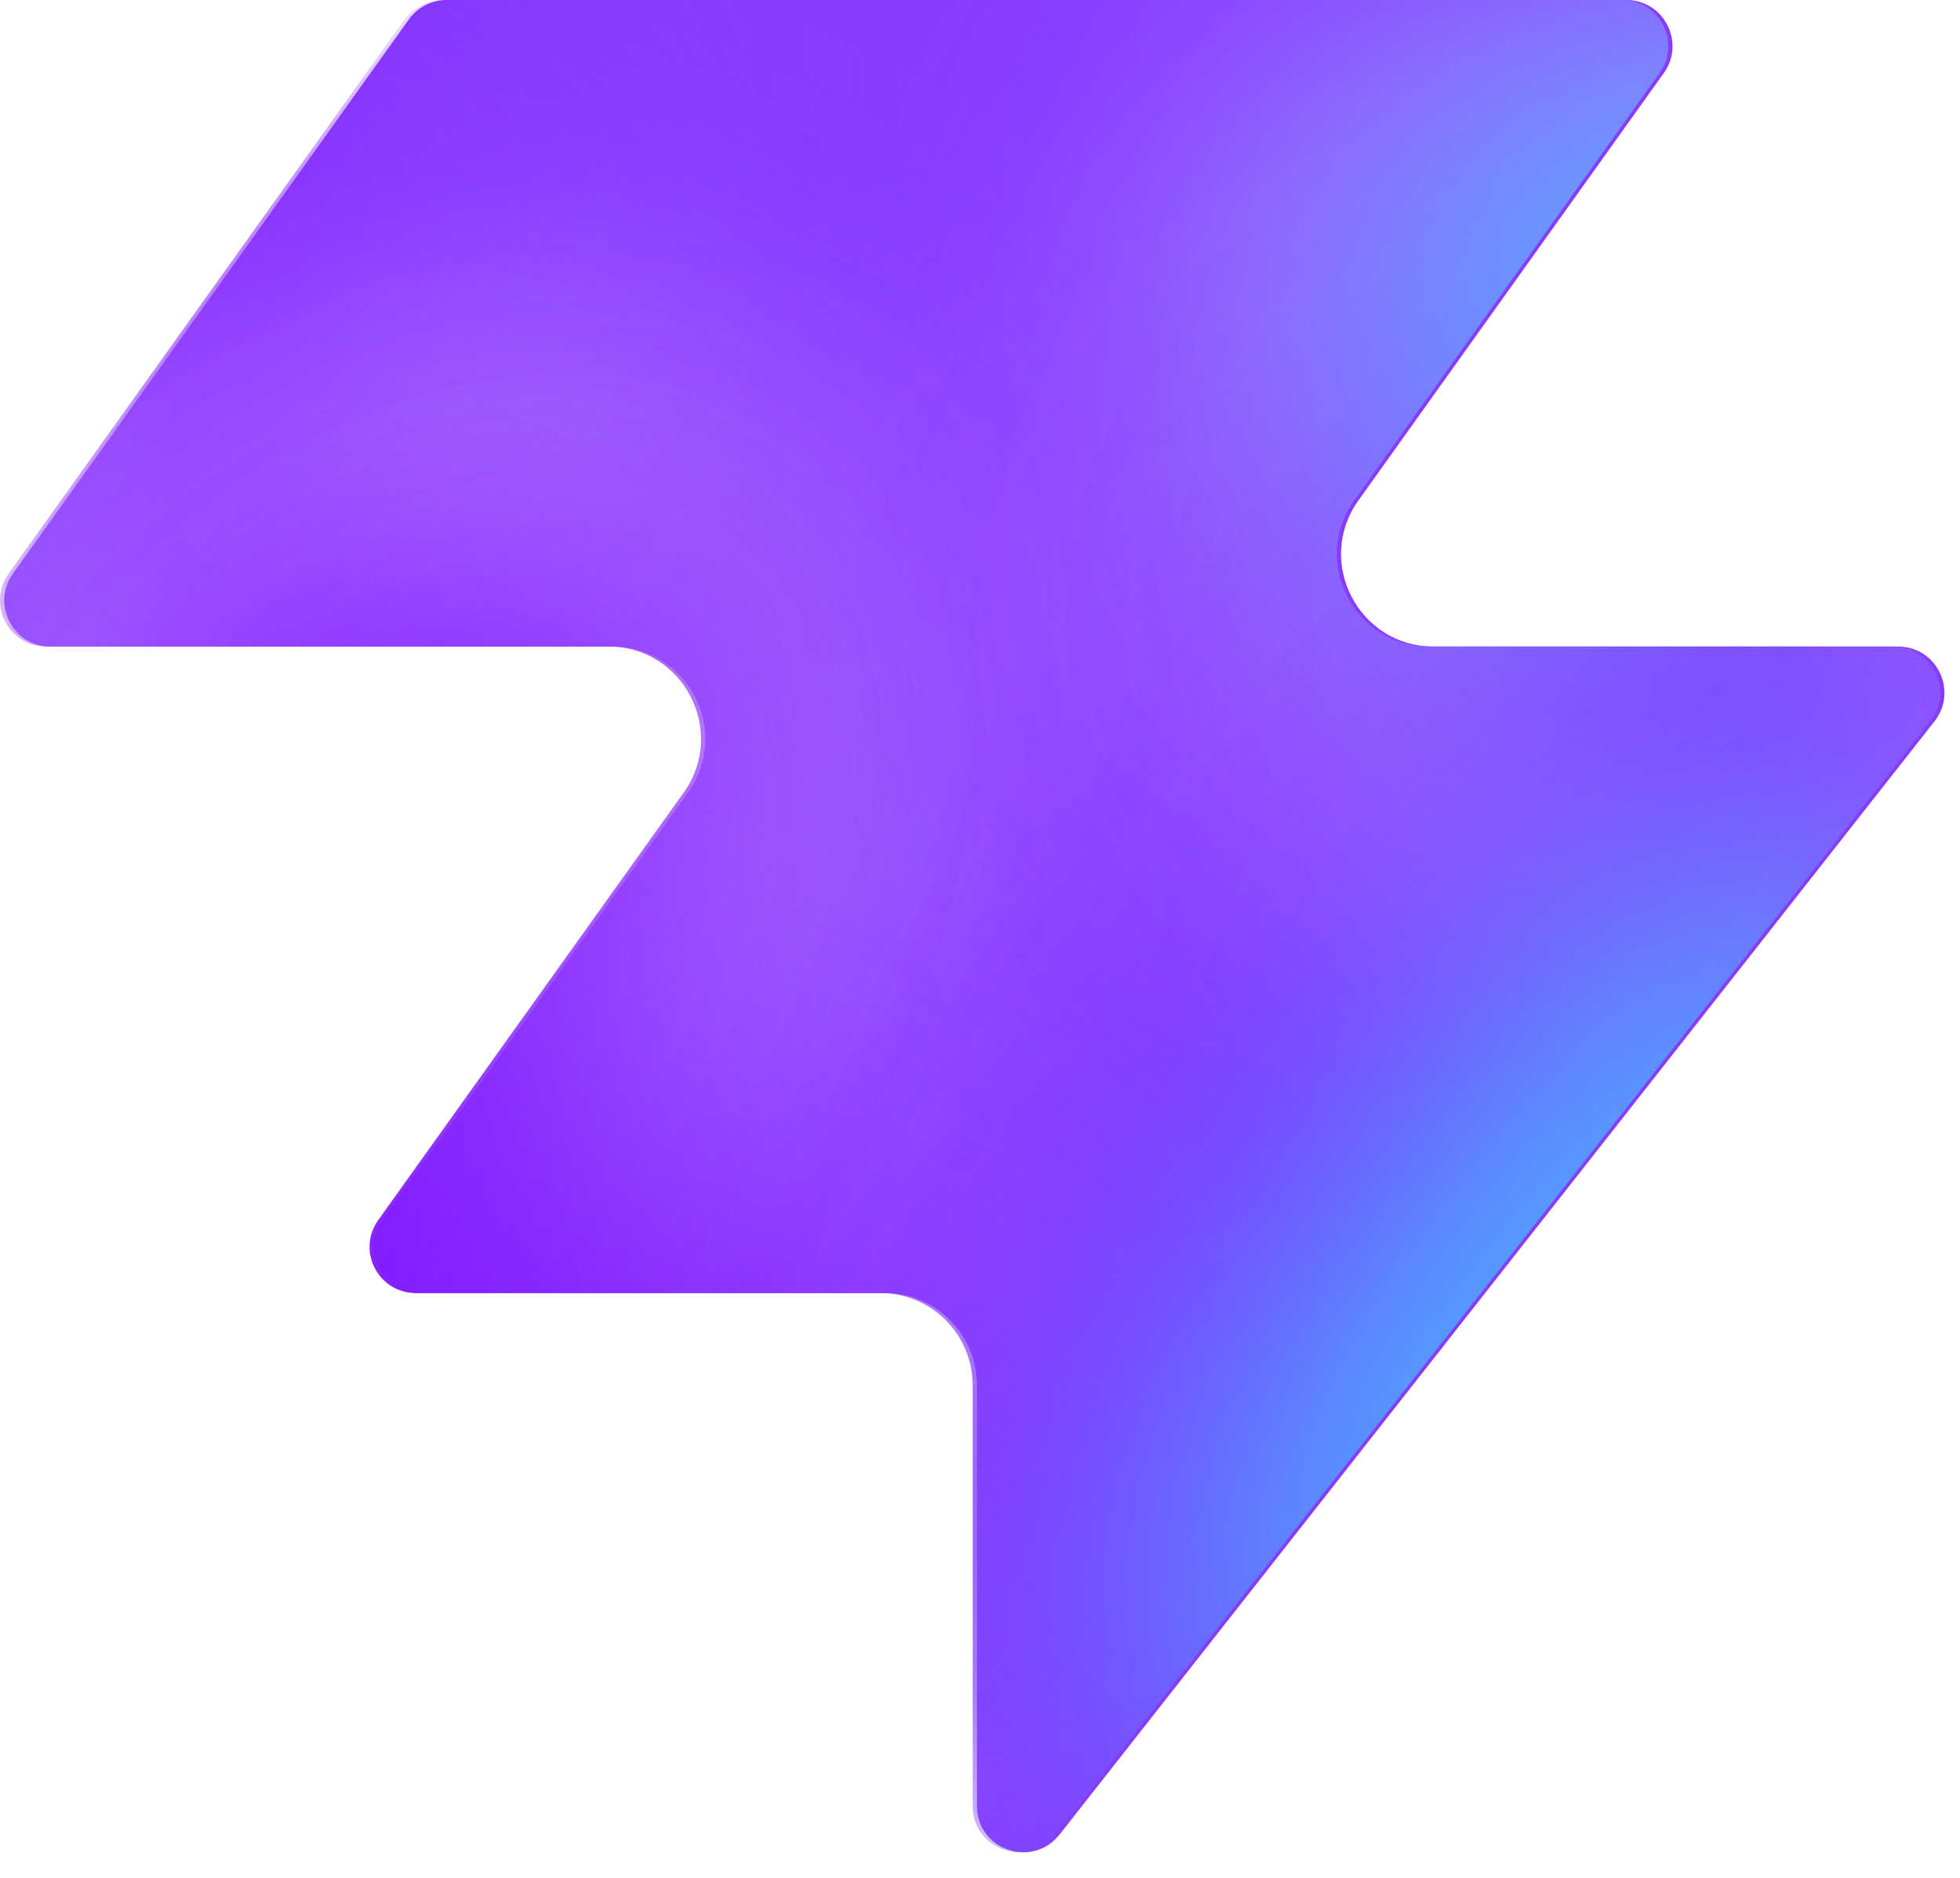
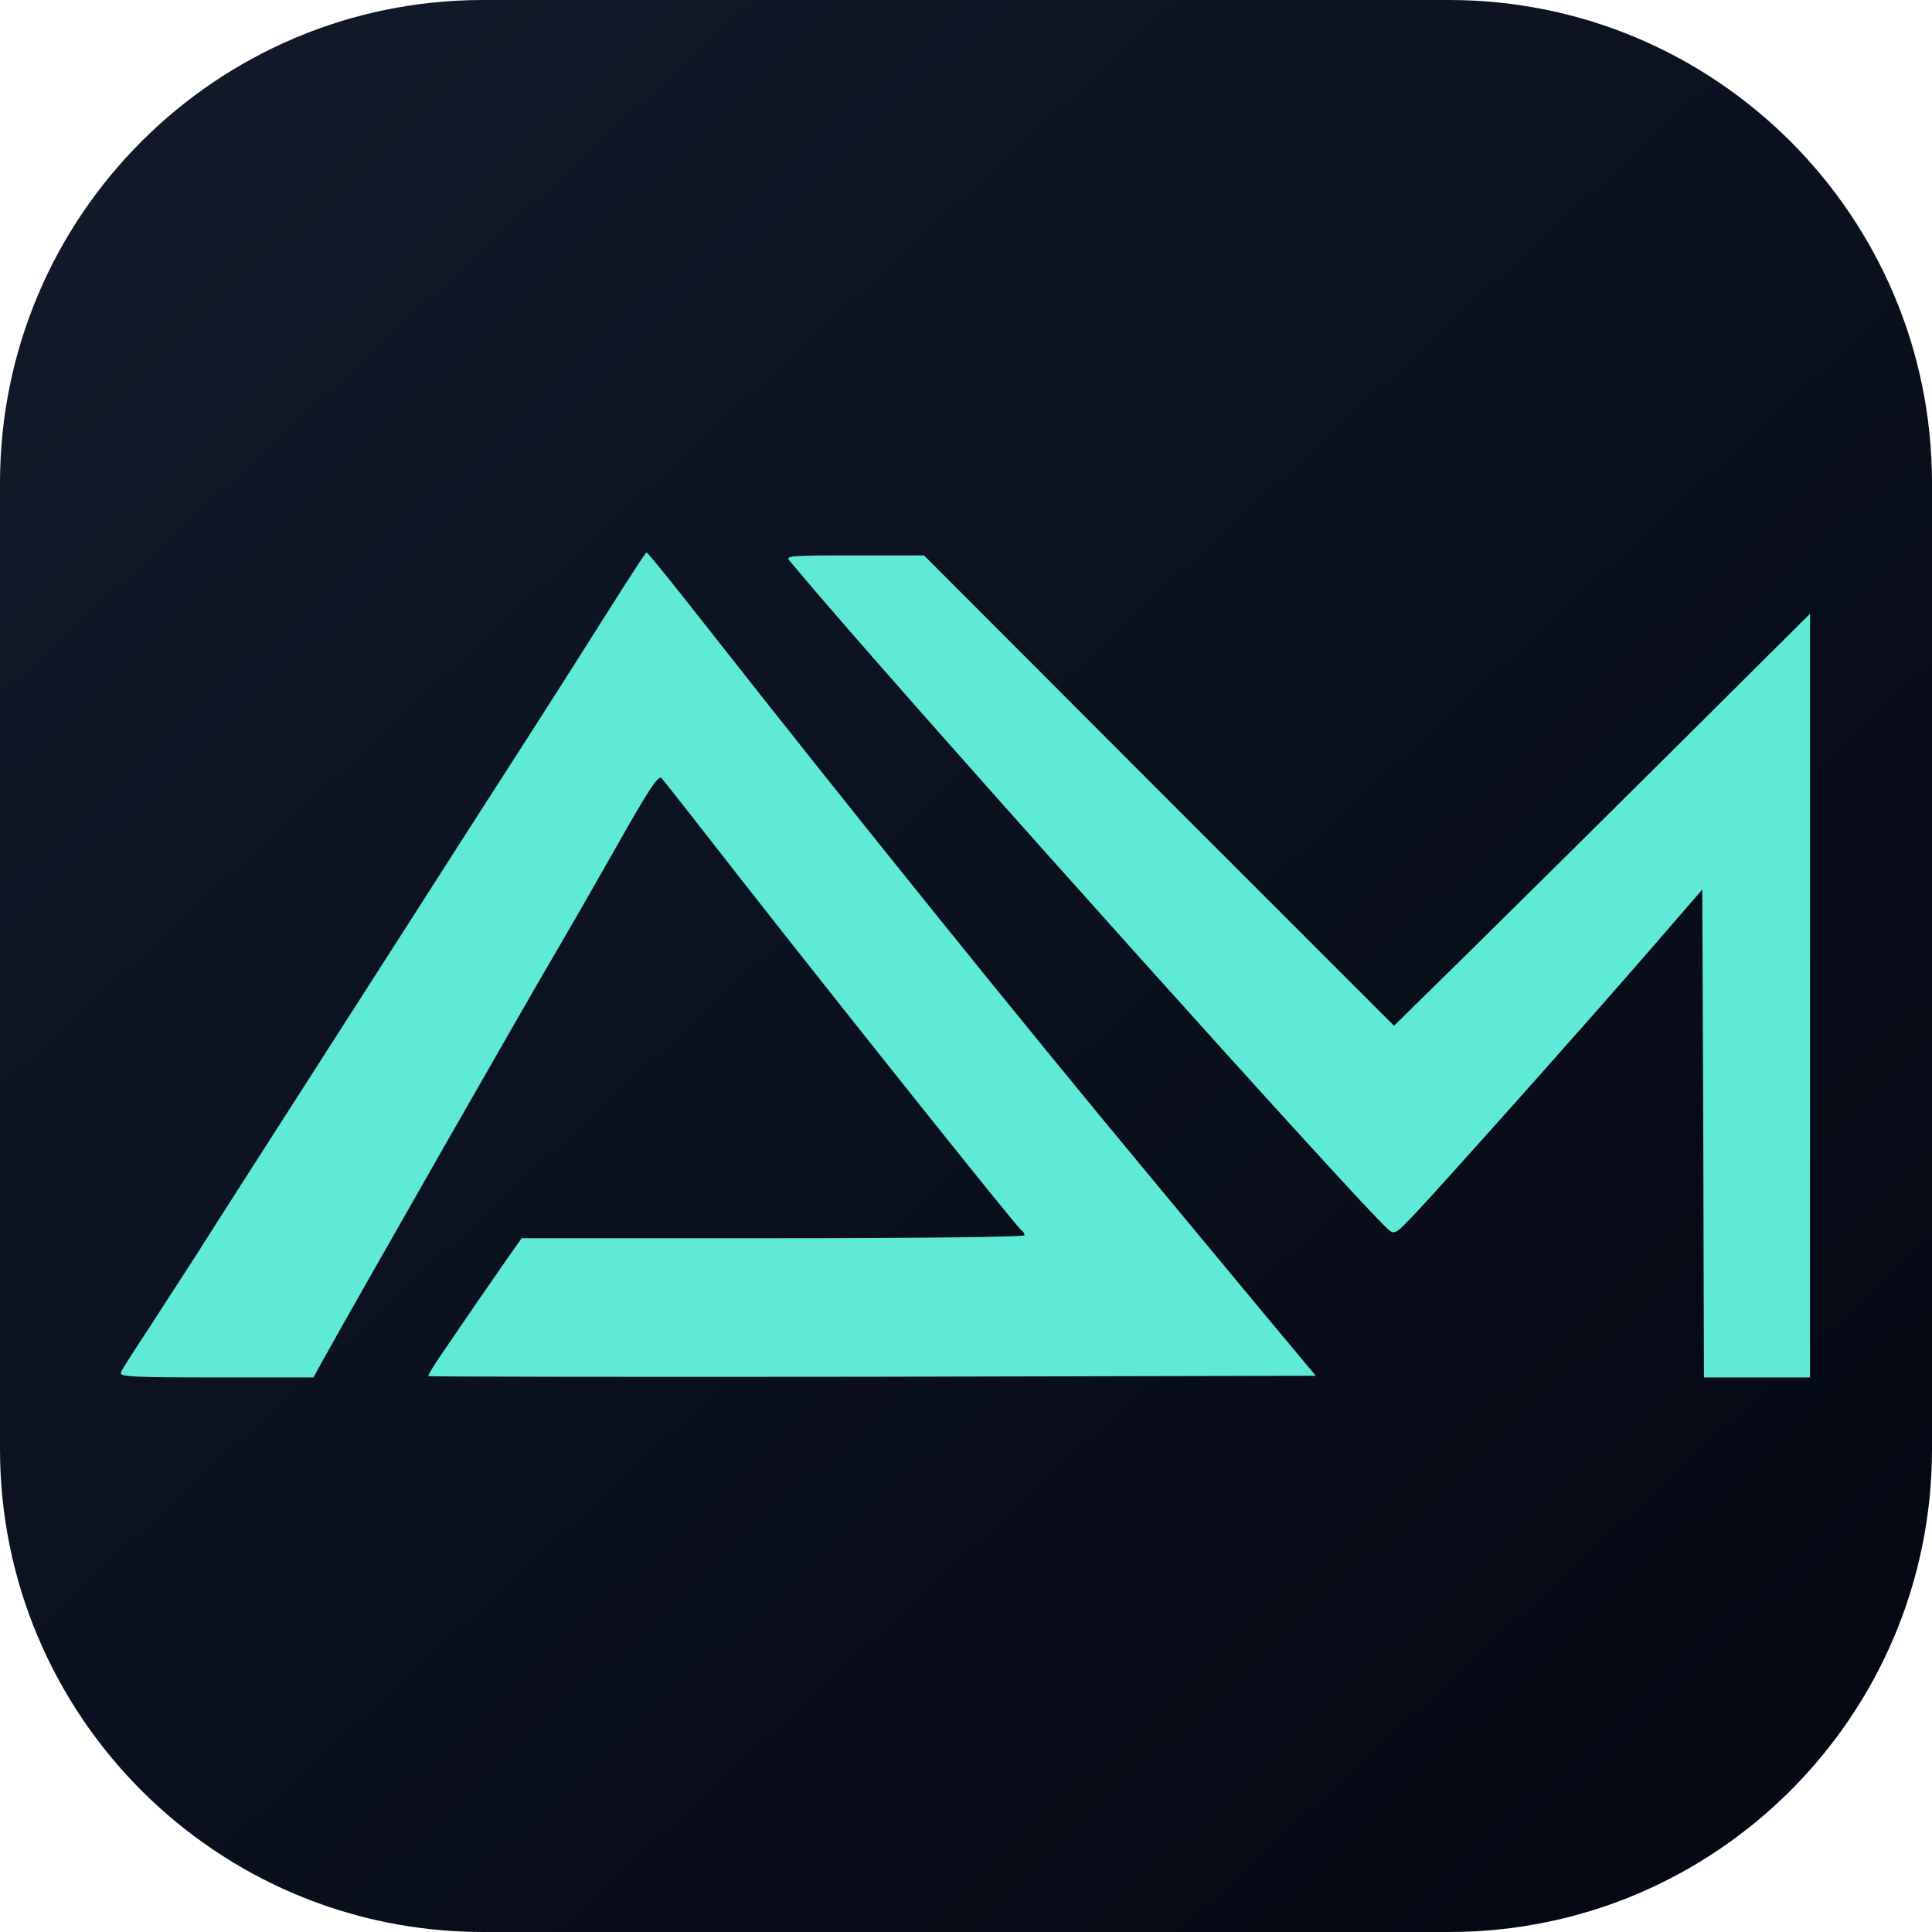
- <svg xmlns="http://www.w3.org/2000/svg" width="48" height="46" fill="none" viewBox="0 0 48 46">
-   <path fill="#863bff" d="M25.946 44.938c-.664.845-2.021.375-2.021-.698V33.937a2.26 2.26 0 0 0-2.262-2.262H10.287c-.92 0-1.456-1.04-.92-1.788l7.48-10.471c1.07-1.497 0-3.578-1.842-3.578H1.237c-.92 0-1.456-1.04-.92-1.788L10.013.474c.214-.297.556-.474.92-.474h28.894c.92 0 1.456 1.04.92 1.788l-7.48 10.471c-1.07 1.498 0 3.579 1.842 3.579h11.377c.943 0 1.473 1.088.89 1.83L25.947 44.94z" style="fill:#863bff;fill:color(display-p3 .525 .23 1);fill-opacity:1" />
-   <mask id="a" width="48" height="46" x="0" y="0" maskUnits="userSpaceOnUse" style="mask-type:alpha">
-     <path fill="#000" d="M25.842 44.938c-.664.844-2.021.375-2.021-.698V33.937a2.26 2.26 0 0 0-2.262-2.262H10.183c-.92 0-1.456-1.04-.92-1.788l7.48-10.471c1.07-1.498 0-3.579-1.842-3.579H1.133c-.92 0-1.456-1.04-.92-1.787L9.91.473c.214-.297.556-.474.92-.474h28.894c.92 0 1.456 1.04.92 1.788l-7.48 10.471c-1.07 1.498 0 3.578 1.842 3.578h11.377c.943 0 1.473 1.088.89 1.832L25.843 44.94z" style="fill:#000;fill-opacity:1" />
-   </mask>
-   <g mask="url(#a)">
-     <g filter="url(#b)">
-       <ellipse cx="5.508" cy="14.704" fill="#ede6ff" rx="5.508" ry="14.704" style="fill:#ede6ff;fill:color(display-p3 .927 .903 1);fill-opacity:1" transform="matrix(.00324 1 1 -.00324 -4.47 31.516)" />
-     </g>
-     <g filter="url(#c)">
-       <ellipse cx="10.399" cy="29.851" fill="#ede6ff" rx="10.399" ry="29.851" style="fill:#ede6ff;fill:color(display-p3 .927 .903 1);fill-opacity:1" transform="matrix(.00324 1 1 -.00324 -39.328 7.883)" />
-     </g>
-     <g filter="url(#d)">
-       <ellipse cx="5.508" cy="30.487" fill="#7e14ff" rx="5.508" ry="30.487" style="fill:#7e14ff;fill:color(display-p3 .492 .077 1);fill-opacity:1" transform="rotate(89.814 -25.913 -14.639)scale(1 -1)" />
-     </g>
-     <g filter="url(#e)">
-       <ellipse cx="5.508" cy="30.599" fill="#7e14ff" rx="5.508" ry="30.599" style="fill:#7e14ff;fill:color(display-p3 .492 .077 1);fill-opacity:1" transform="rotate(89.814 -32.644 -3.334)scale(1 -1)" />
-     </g>
-     <g filter="url(#f)">
-       <ellipse cx="5.508" cy="30.599" fill="#7e14ff" rx="5.508" ry="30.599" style="fill:#7e14ff;fill:color(display-p3 .492 .077 1);fill-opacity:1" transform="matrix(.00324 1 1 -.00324 -34.34 30.47)" />
-     </g>
-     <g filter="url(#g)">
-       <ellipse cx="14.072" cy="22.078" fill="#ede6ff" rx="14.072" ry="22.078" style="fill:#ede6ff;fill:color(display-p3 .927 .903 1);fill-opacity:1" transform="rotate(93.35 24.506 48.493)scale(-1 1)" />
-     </g>
-     <g filter="url(#h)">
-       <ellipse cx="3.47" cy="21.501" fill="#7e14ff" rx="3.47" ry="21.501" style="fill:#7e14ff;fill:color(display-p3 .492 .077 1);fill-opacity:1" transform="rotate(89.009 28.708 47.59)scale(-1 1)" />
-     </g>
-     <g filter="url(#i)">
-       <ellipse cx="3.47" cy="21.501" fill="#7e14ff" rx="3.47" ry="21.501" style="fill:#7e14ff;fill:color(display-p3 .492 .077 1);fill-opacity:1" transform="rotate(89.009 28.708 47.59)scale(-1 1)" />
-     </g>
-     <g filter="url(#j)">
-       <ellipse cx=".387" cy="8.972" fill="#7e14ff" rx="4.407" ry="29.108" style="fill:#7e14ff;fill:color(display-p3 .492 .077 1);fill-opacity:1" transform="rotate(39.51 .387 8.972)" />
-     </g>
-     <g filter="url(#k)">
-       <ellipse cx="47.523" cy="-6.092" fill="#7e14ff" rx="4.407" ry="29.108" style="fill:#7e14ff;fill:color(display-p3 .492 .077 1);fill-opacity:1" transform="rotate(37.892 47.523 -6.092)" />
-     </g>
-     <g filter="url(#l)">
-       <ellipse cx="41.412" cy="6.333" fill="#47bfff" rx="5.971" ry="9.665" style="fill:#47bfff;fill:color(display-p3 .28 .748 1);fill-opacity:1" transform="rotate(37.892 41.412 6.333)" />
-     </g>
-     <g filter="url(#m)">
-       <ellipse cx="-1.879" cy="38.332" fill="#7e14ff" rx="4.407" ry="29.108" style="fill:#7e14ff;fill:color(display-p3 .492 .077 1);fill-opacity:1" transform="rotate(37.892 -1.88 38.332)" />
-     </g>
-     <g filter="url(#n)">
-       <ellipse cx="-1.879" cy="38.332" fill="#7e14ff" rx="4.407" ry="29.108" style="fill:#7e14ff;fill:color(display-p3 .492 .077 1);fill-opacity:1" transform="rotate(37.892 -1.88 38.332)" />
-     </g>
-     <g filter="url(#o)">
-       <ellipse cx="35.651" cy="29.907" fill="#7e14ff" rx="4.407" ry="29.108" style="fill:#7e14ff;fill:color(display-p3 .492 .077 1);fill-opacity:1" transform="rotate(37.892 35.651 29.907)" />
-     </g>
-     <g filter="url(#p)">
-       <ellipse cx="38.418" cy="32.4" fill="#47bfff" rx="5.971" ry="15.297" style="fill:#47bfff;fill:color(display-p3 .28 .748 1);fill-opacity:1" transform="rotate(37.892 38.418 32.4)" />
-     </g>
+ <svg xmlns="http://www.w3.org/2000/svg" viewBox="0 0 64 64" role="img" aria-label="Alex Manuylov logo">
+   <defs>
+     <linearGradient id="bg" x1="8" x2="56" y1="6" y2="58" gradientUnits="userSpaceOnUse">
+       <stop stop-color="#111827" />
+       <stop offset="1" stop-color="#050914" />
+     </linearGradient>
+   </defs>
+   <rect width="64" height="64" rx="16" fill="url(#bg)" />
+   <g transform="translate(4 18.3) scale(0.08235)" fill="#5eead4">
+     <path d="M195.655 24.267C187.255 37.6 174.589 57.467 167.522 68.533C160.455 79.467 147.789 99.333 139.255 112.533C130.855 125.733 106.189 164.133 84.589 197.867C62.989 231.6 38.722 269.333 30.855 281.867C22.855 294.267 12.855 309.733 8.589 316.267C4.322 322.667 0.455 328.8 0.055 329.867C-0.611 331.6 4.322 331.867 38.322 331.867H77.522L81.389 324.8C94.589 301.067 165.789 176.267 177.522 156.533C180.589 151.333 190.455 134.133 199.522 118.133C212.455 95.2 216.322 89.467 217.522 90.8C218.455 91.733 233.389 110.8 250.855 133.2C292.589 186.4 360.455 271.467 362.189 272.533C362.855 272.933 363.522 273.867 363.522 274.667C363.522 275.333 324.722 275.867 262.322 275.867H161.255L155.522 284C152.455 288.4 146.455 297.067 142.322 303.067C138.189 309.2 132.189 317.867 129.122 322.4C125.922 327.067 123.522 330.933 123.789 331.333C124.189 331.6 204.589 331.733 302.589 331.6L480.722 331.2L457.922 303.867C445.389 288.8 425.522 264.8 413.655 250.533C363.389 190.133 294.589 104.8 234.855 28.8C222.455 12.933 211.922 1.52439e-05 211.522 1.52439e-05C211.122 1.52439e-05 204.055 10.933 195.655 24.267Z" />
+     <path d="M269.122 3.467C270.189 4.8 275.255 10.667 280.322 16.667C330.455 75.2 498.189 262 509.789 272.267C512.455 274.533 512.722 274.4 521.655 264.933C532.989 252.8 587.789 191.467 615.522 159.467L636.189 135.6L636.589 233.733L636.855 331.867H658.189H679.522V178.267V24.667L627.255 76.667C598.455 105.333 560.722 142.667 543.522 159.6L512.189 190.4L417.655 95.867L323.122 1.2H295.122C268.589 1.2 267.255 1.333 269.122 3.467Z" />
  </g>
-   <defs>
-     <filter id="b" width="60.045" height="41.654" x="-19.77" y="16.149" color-interpolation-filters="sRGB" filterUnits="userSpaceOnUse">
-       <feFlood flood-opacity="0" result="BackgroundImageFix" />
-       <feBlend in="SourceGraphic" in2="BackgroundImageFix" result="shape" />
-       <feGaussianBlur result="effect1_foregroundBlur_2002_17158" stdDeviation="7.659" />
-     </filter>
-     <filter id="c" width="90.34" height="51.437" x="-54.613" y="-7.533" color-interpolation-filters="sRGB" filterUnits="userSpaceOnUse">
-       <feFlood flood-opacity="0" result="BackgroundImageFix" />
-       <feBlend in="SourceGraphic" in2="BackgroundImageFix" result="shape" />
-       <feGaussianBlur result="effect1_foregroundBlur_2002_17158" stdDeviation="7.659" />
-     </filter>
-     <filter id="d" width="79.355" height="29.4" x="-49.64" y="2.03" color-interpolation-filters="sRGB" filterUnits="userSpaceOnUse">
-       <feFlood flood-opacity="0" result="BackgroundImageFix" />
-       <feBlend in="SourceGraphic" in2="BackgroundImageFix" result="shape" />
-       <feGaussianBlur result="effect1_foregroundBlur_2002_17158" stdDeviation="4.596" />
-     </filter>
-     <filter id="e" width="79.579" height="29.4" x="-45.045" y="20.029" color-interpolation-filters="sRGB" filterUnits="userSpaceOnUse">
-       <feFlood flood-opacity="0" result="BackgroundImageFix" />
-       <feBlend in="SourceGraphic" in2="BackgroundImageFix" result="shape" />
-       <feGaussianBlur result="effect1_foregroundBlur_2002_17158" stdDeviation="4.596" />
-     </filter>
-     <filter id="f" width="79.579" height="29.4" x="-43.513" y="21.178" color-interpolation-filters="sRGB" filterUnits="userSpaceOnUse">
-       <feFlood flood-opacity="0" result="BackgroundImageFix" />
-       <feBlend in="SourceGraphic" in2="BackgroundImageFix" result="shape" />
-       <feGaussianBlur result="effect1_foregroundBlur_2002_17158" stdDeviation="4.596" />
-     </filter>
-     <filter id="g" width="74.749" height="58.852" x="15.756" y="-17.901" color-interpolation-filters="sRGB" filterUnits="userSpaceOnUse">
-       <feFlood flood-opacity="0" result="BackgroundImageFix" />
-       <feBlend in="SourceGraphic" in2="BackgroundImageFix" result="shape" />
-       <feGaussianBlur result="effect1_foregroundBlur_2002_17158" stdDeviation="7.659" />
-     </filter>
-     <filter id="h" width="61.377" height="25.362" x="23.548" y="2.284" color-interpolation-filters="sRGB" filterUnits="userSpaceOnUse">
-       <feFlood flood-opacity="0" result="BackgroundImageFix" />
-       <feBlend in="SourceGraphic" in2="BackgroundImageFix" result="shape" />
-       <feGaussianBlur result="effect1_foregroundBlur_2002_17158" stdDeviation="4.596" />
-     </filter>
-     <filter id="i" width="61.377" height="25.362" x="23.548" y="2.284" color-interpolation-filters="sRGB" filterUnits="userSpaceOnUse">
-       <feFlood flood-opacity="0" result="BackgroundImageFix" />
-       <feBlend in="SourceGraphic" in2="BackgroundImageFix" result="shape" />
-       <feGaussianBlur result="effect1_foregroundBlur_2002_17158" stdDeviation="4.596" />
-     </filter>
-     <filter id="j" width="56.045" height="63.649" x="-27.636" y="-22.853" color-interpolation-filters="sRGB" filterUnits="userSpaceOnUse">
-       <feFlood flood-opacity="0" result="BackgroundImageFix" />
-       <feBlend in="SourceGraphic" in2="BackgroundImageFix" result="shape" />
-       <feGaussianBlur result="effect1_foregroundBlur_2002_17158" stdDeviation="4.596" />
-     </filter>
-     <filter id="k" width="54.814" height="64.646" x="20.116" y="-38.415" color-interpolation-filters="sRGB" filterUnits="userSpaceOnUse">
-       <feFlood flood-opacity="0" result="BackgroundImageFix" />
-       <feBlend in="SourceGraphic" in2="BackgroundImageFix" result="shape" />
-       <feGaussianBlur result="effect1_foregroundBlur_2002_17158" stdDeviation="4.596" />
-     </filter>
-     <filter id="l" width="33.541" height="35.313" x="24.641" y="-11.323" color-interpolation-filters="sRGB" filterUnits="userSpaceOnUse">
-       <feFlood flood-opacity="0" result="BackgroundImageFix" />
-       <feBlend in="SourceGraphic" in2="BackgroundImageFix" result="shape" />
-       <feGaussianBlur result="effect1_foregroundBlur_2002_17158" stdDeviation="4.596" />
-     </filter>
-     <filter id="m" width="54.814" height="64.646" x="-29.286" y="6.009" color-interpolation-filters="sRGB" filterUnits="userSpaceOnUse">
-       <feFlood flood-opacity="0" result="BackgroundImageFix" />
-       <feBlend in="SourceGraphic" in2="BackgroundImageFix" result="shape" />
-       <feGaussianBlur result="effect1_foregroundBlur_2002_17158" stdDeviation="4.596" />
-     </filter>
-     <filter id="n" width="54.814" height="64.646" x="-29.286" y="6.009" color-interpolation-filters="sRGB" filterUnits="userSpaceOnUse">
-       <feFlood flood-opacity="0" result="BackgroundImageFix" />
-       <feBlend in="SourceGraphic" in2="BackgroundImageFix" result="shape" />
-       <feGaussianBlur result="effect1_foregroundBlur_2002_17158" stdDeviation="4.596" />
-     </filter>
-     <filter id="o" width="54.814" height="64.646" x="8.244" y="-2.416" color-interpolation-filters="sRGB" filterUnits="userSpaceOnUse">
-       <feFlood flood-opacity="0" result="BackgroundImageFix" />
-       <feBlend in="SourceGraphic" in2="BackgroundImageFix" result="shape" />
-       <feGaussianBlur result="effect1_foregroundBlur_2002_17158" stdDeviation="4.596" />
-     </filter>
-     <filter id="p" width="39.409" height="43.623" x="18.713" y="10.588" color-interpolation-filters="sRGB" filterUnits="userSpaceOnUse">
-       <feFlood flood-opacity="0" result="BackgroundImageFix" />
-       <feBlend in="SourceGraphic" in2="BackgroundImageFix" result="shape" />
-       <feGaussianBlur result="effect1_foregroundBlur_2002_17158" stdDeviation="4.596" />
-     </filter>
-   </defs>
</svg>
